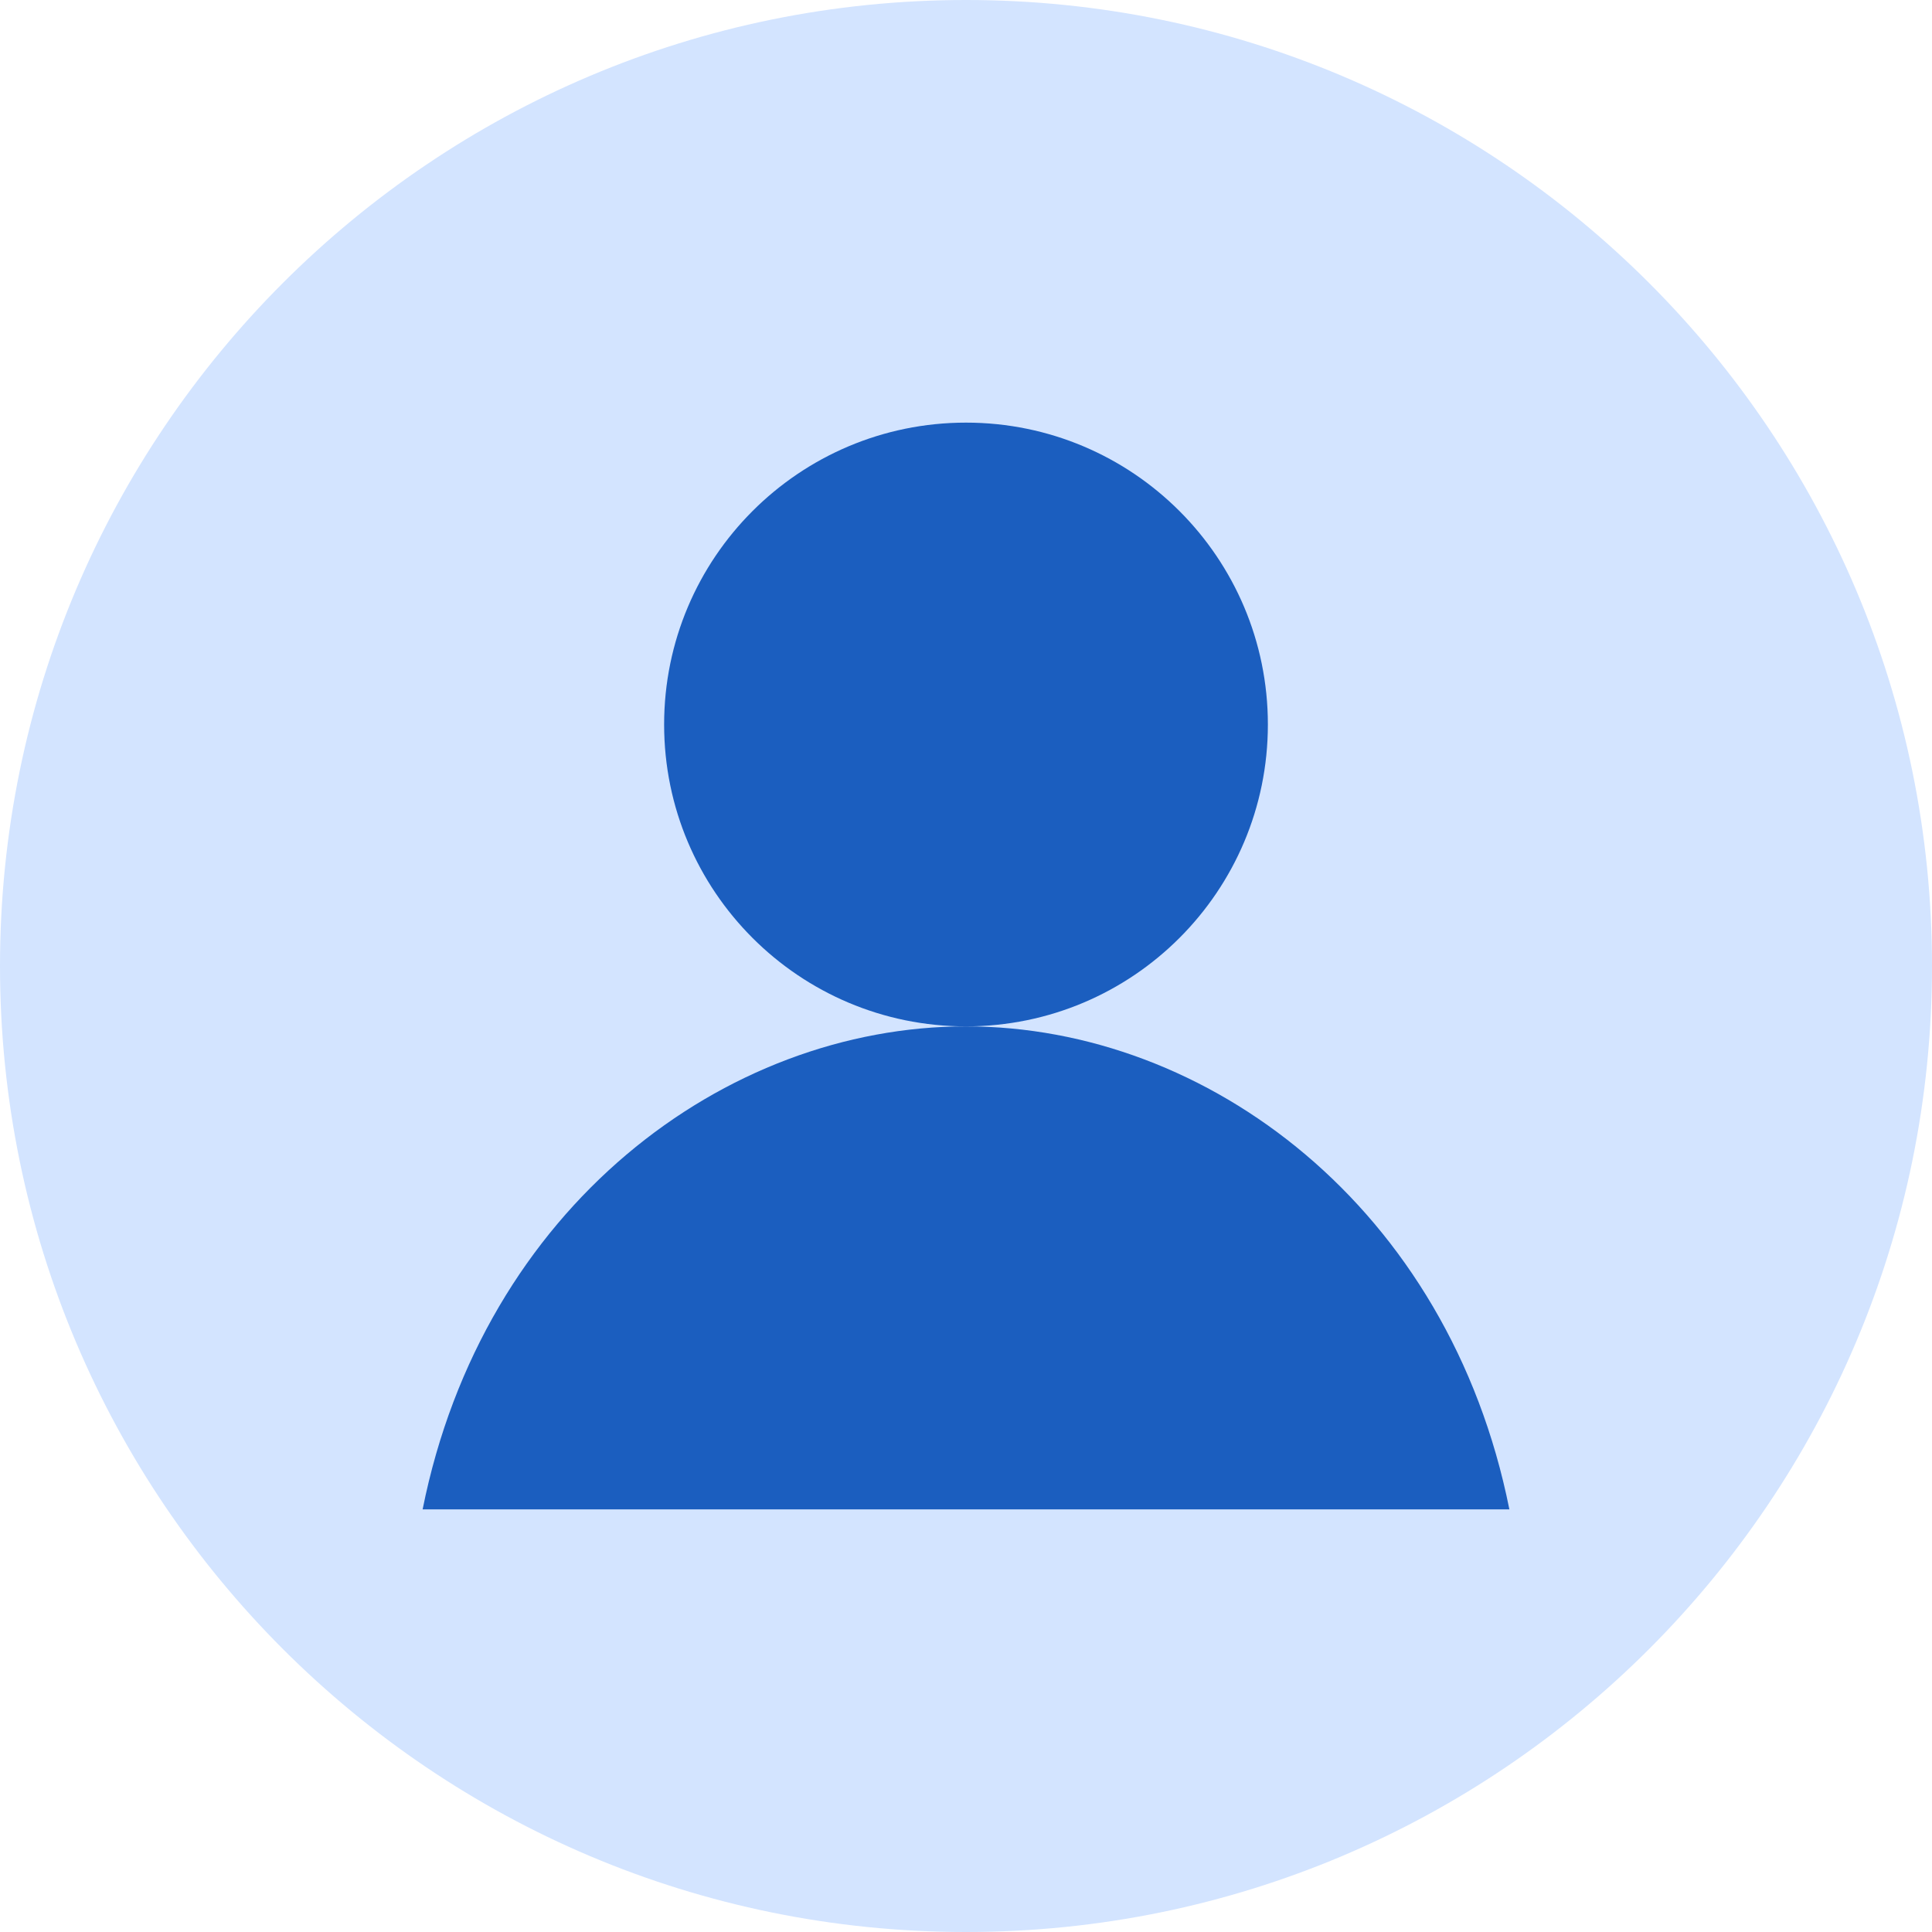
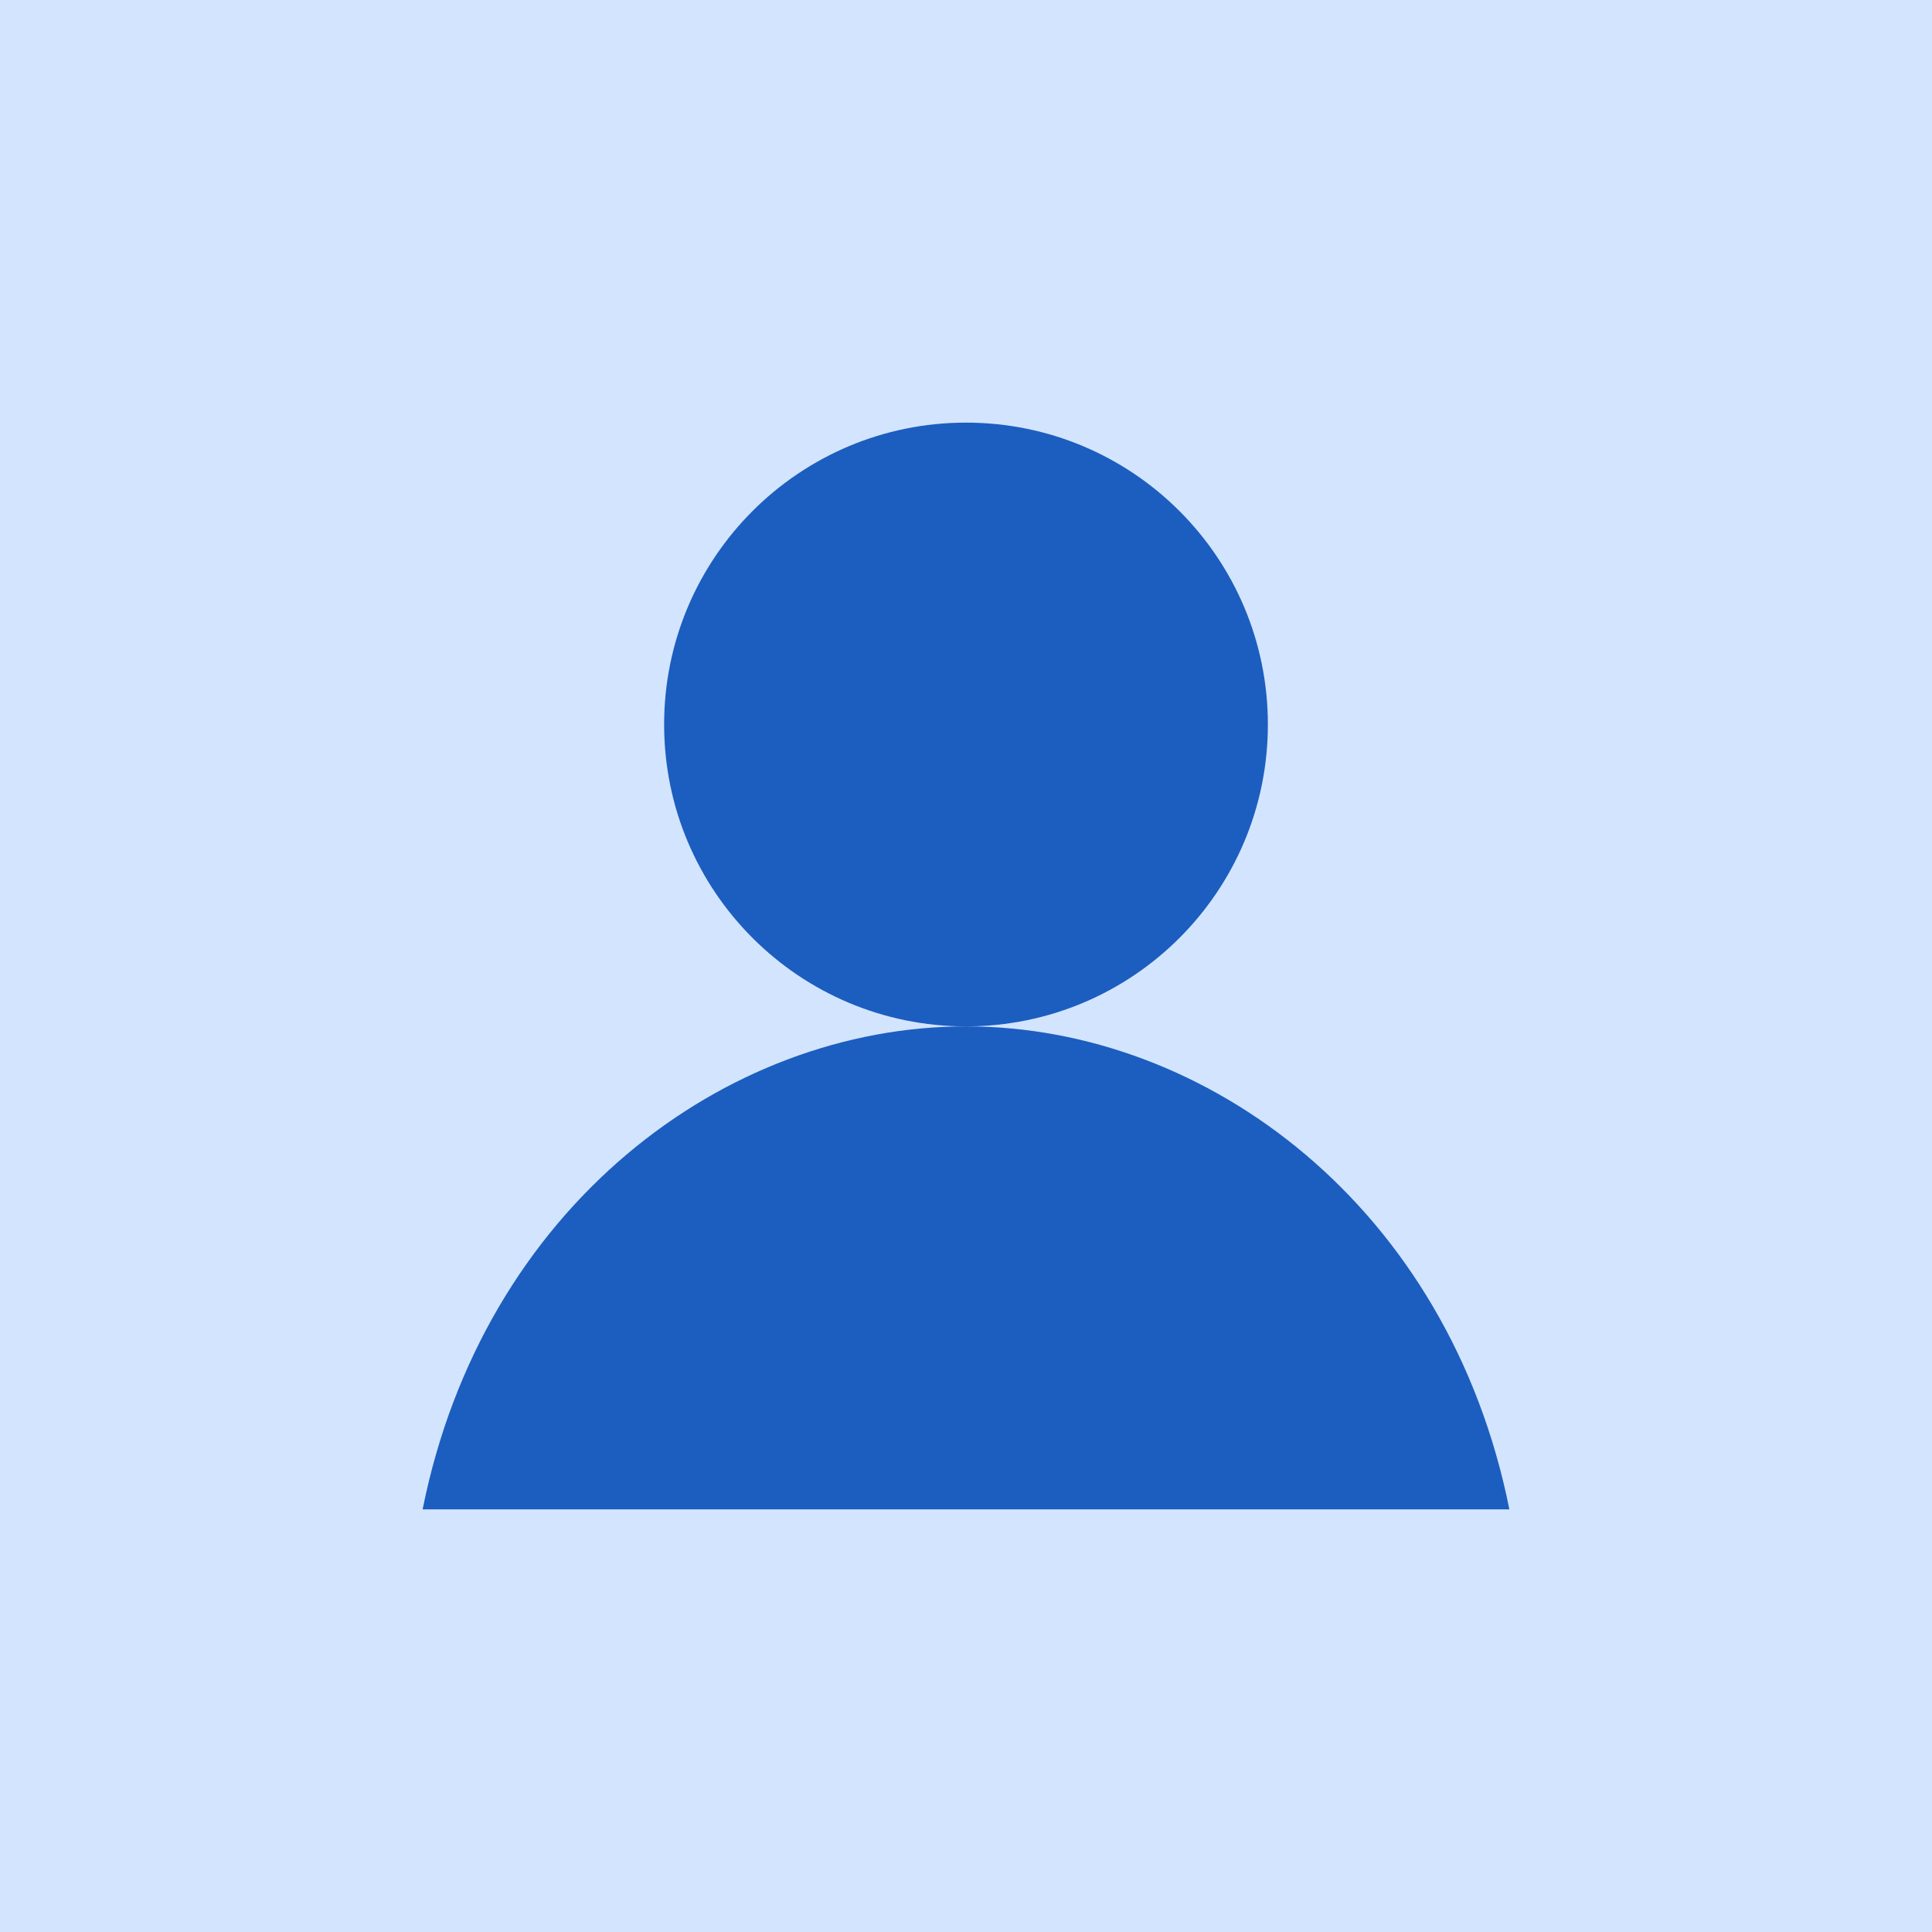
<svg xmlns="http://www.w3.org/2000/svg" viewBox="0 0 64 64">
-   <circle cx="32" cy="32" r="32" fill="#D3E4FF" />
+   <rect width="64" height="64" fill="#D3E4FF" />
  <circle cx="32" cy="24" r="10" fill="#1B5EBF" />
  <path d="M14 50c2-10 10-16 18-16s16 6 18 16" fill="#1B5EBF" />
</svg>
